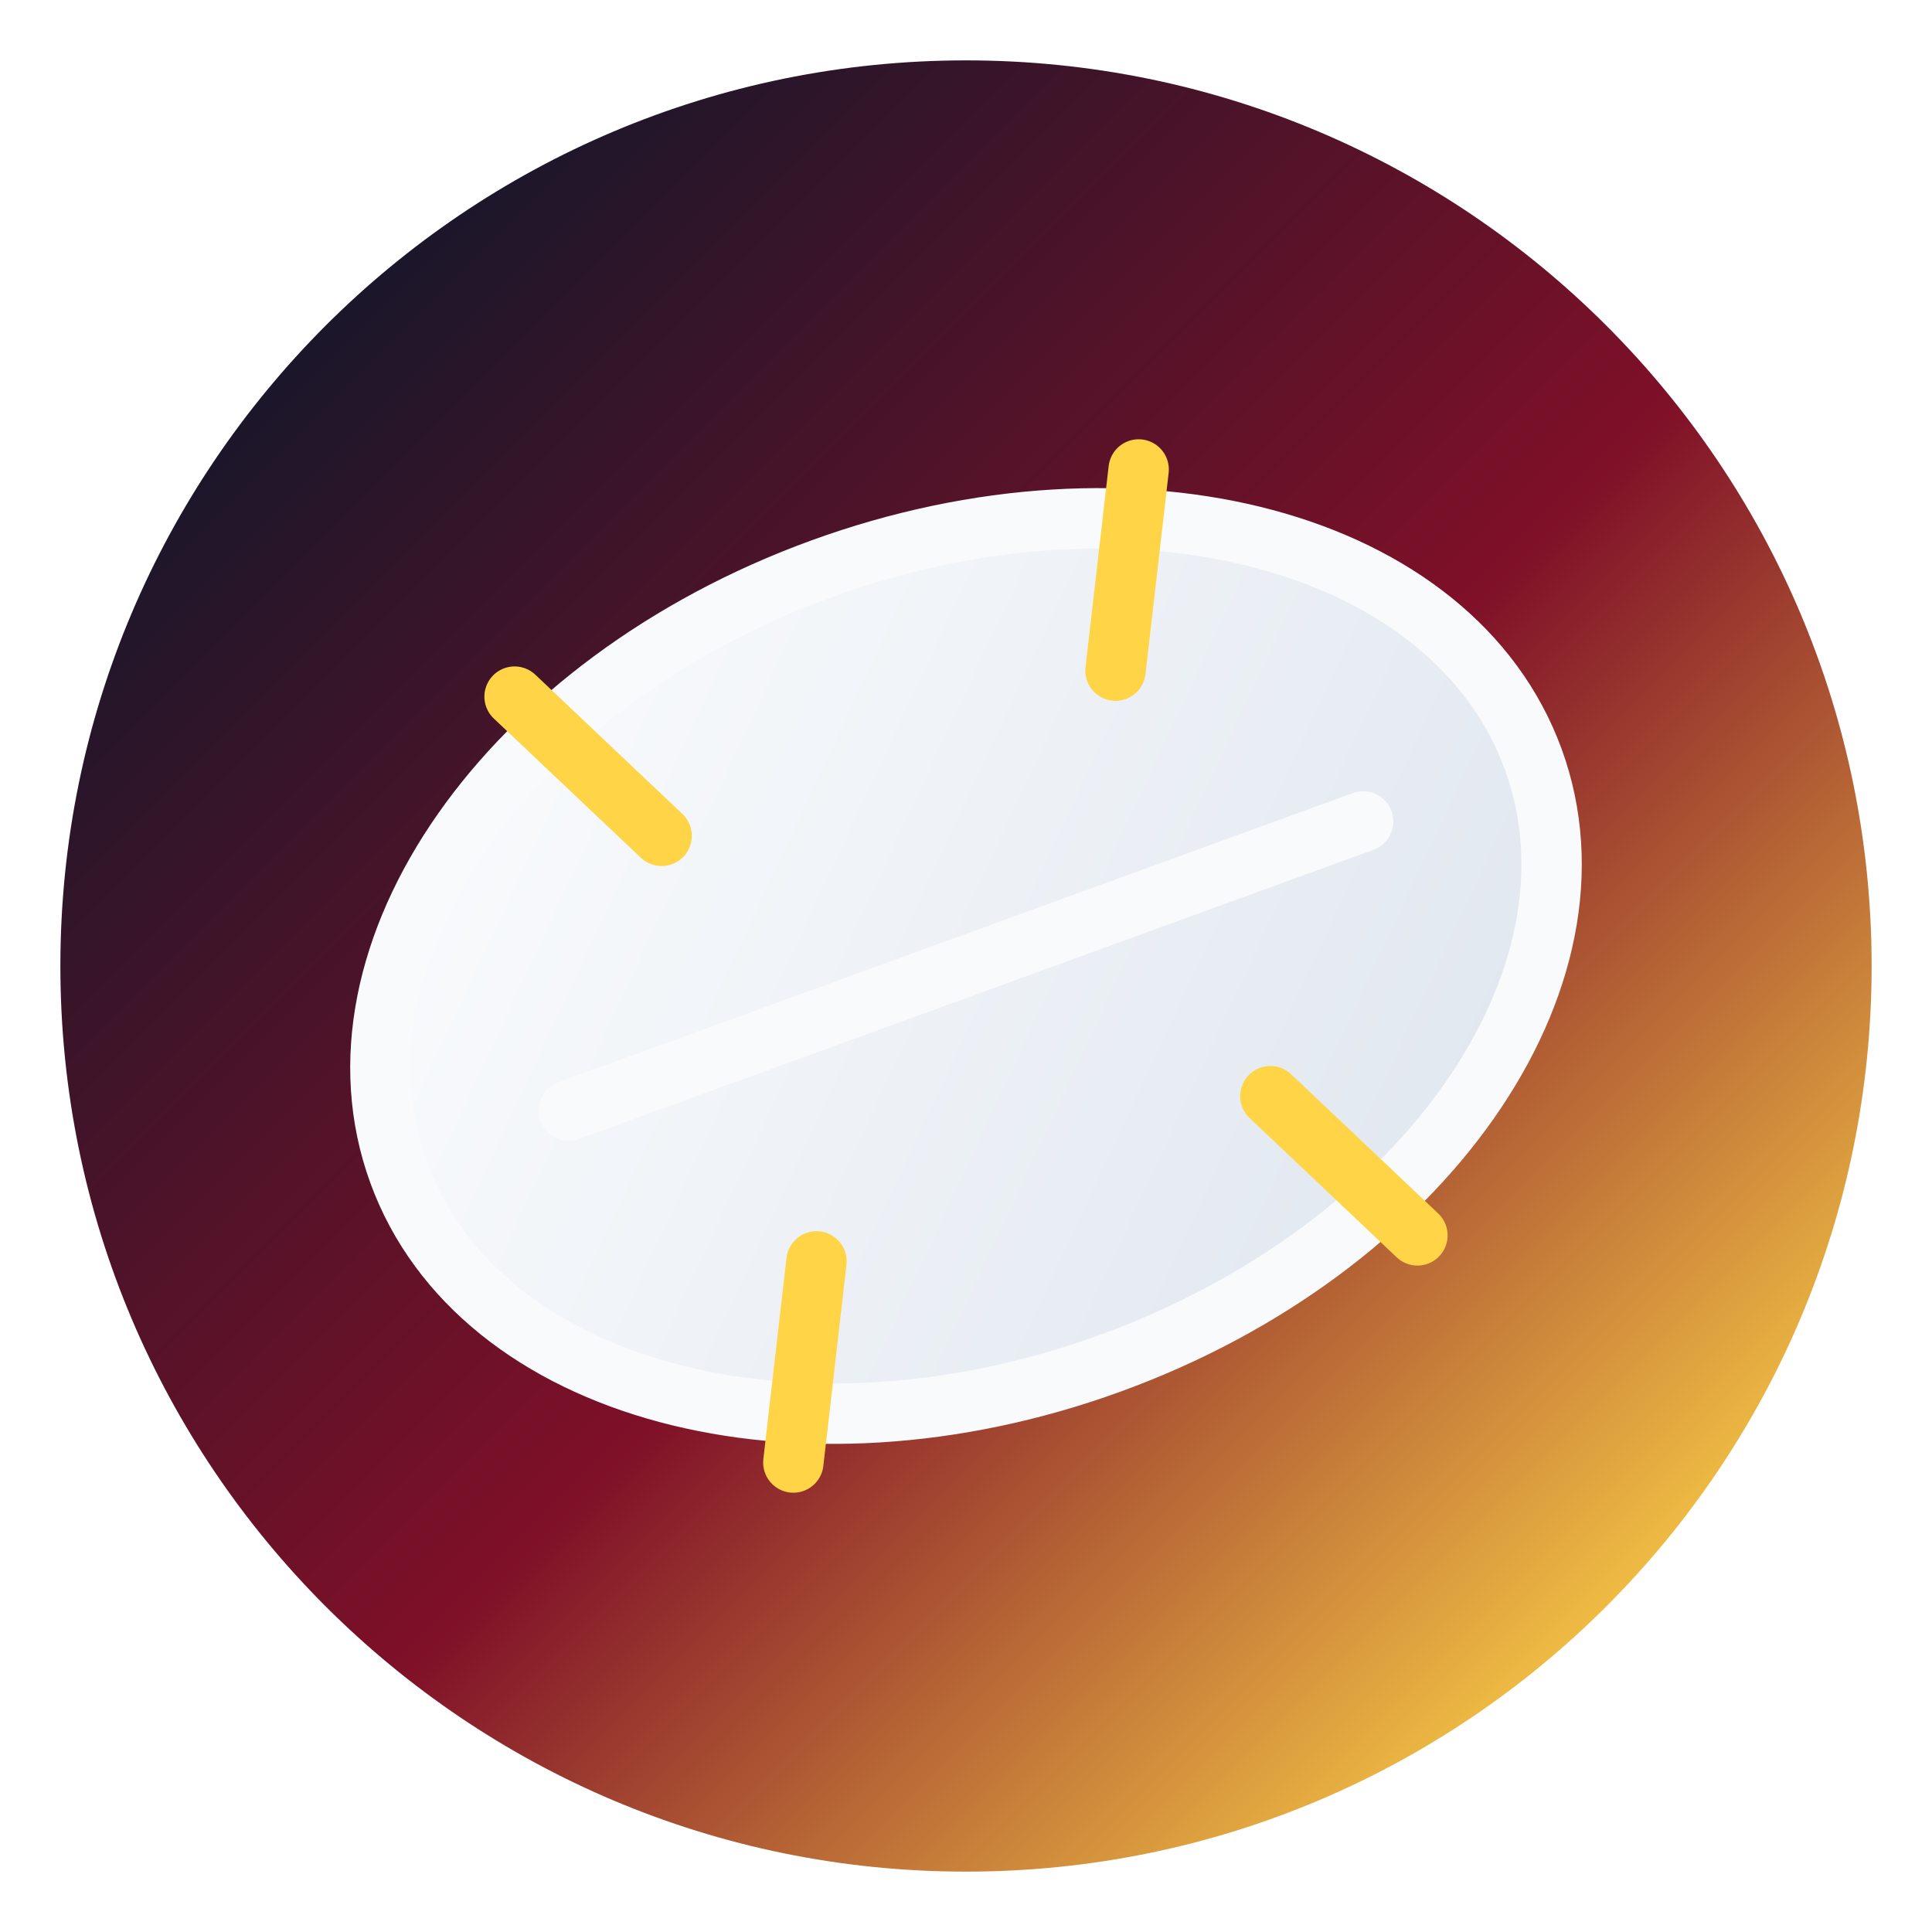
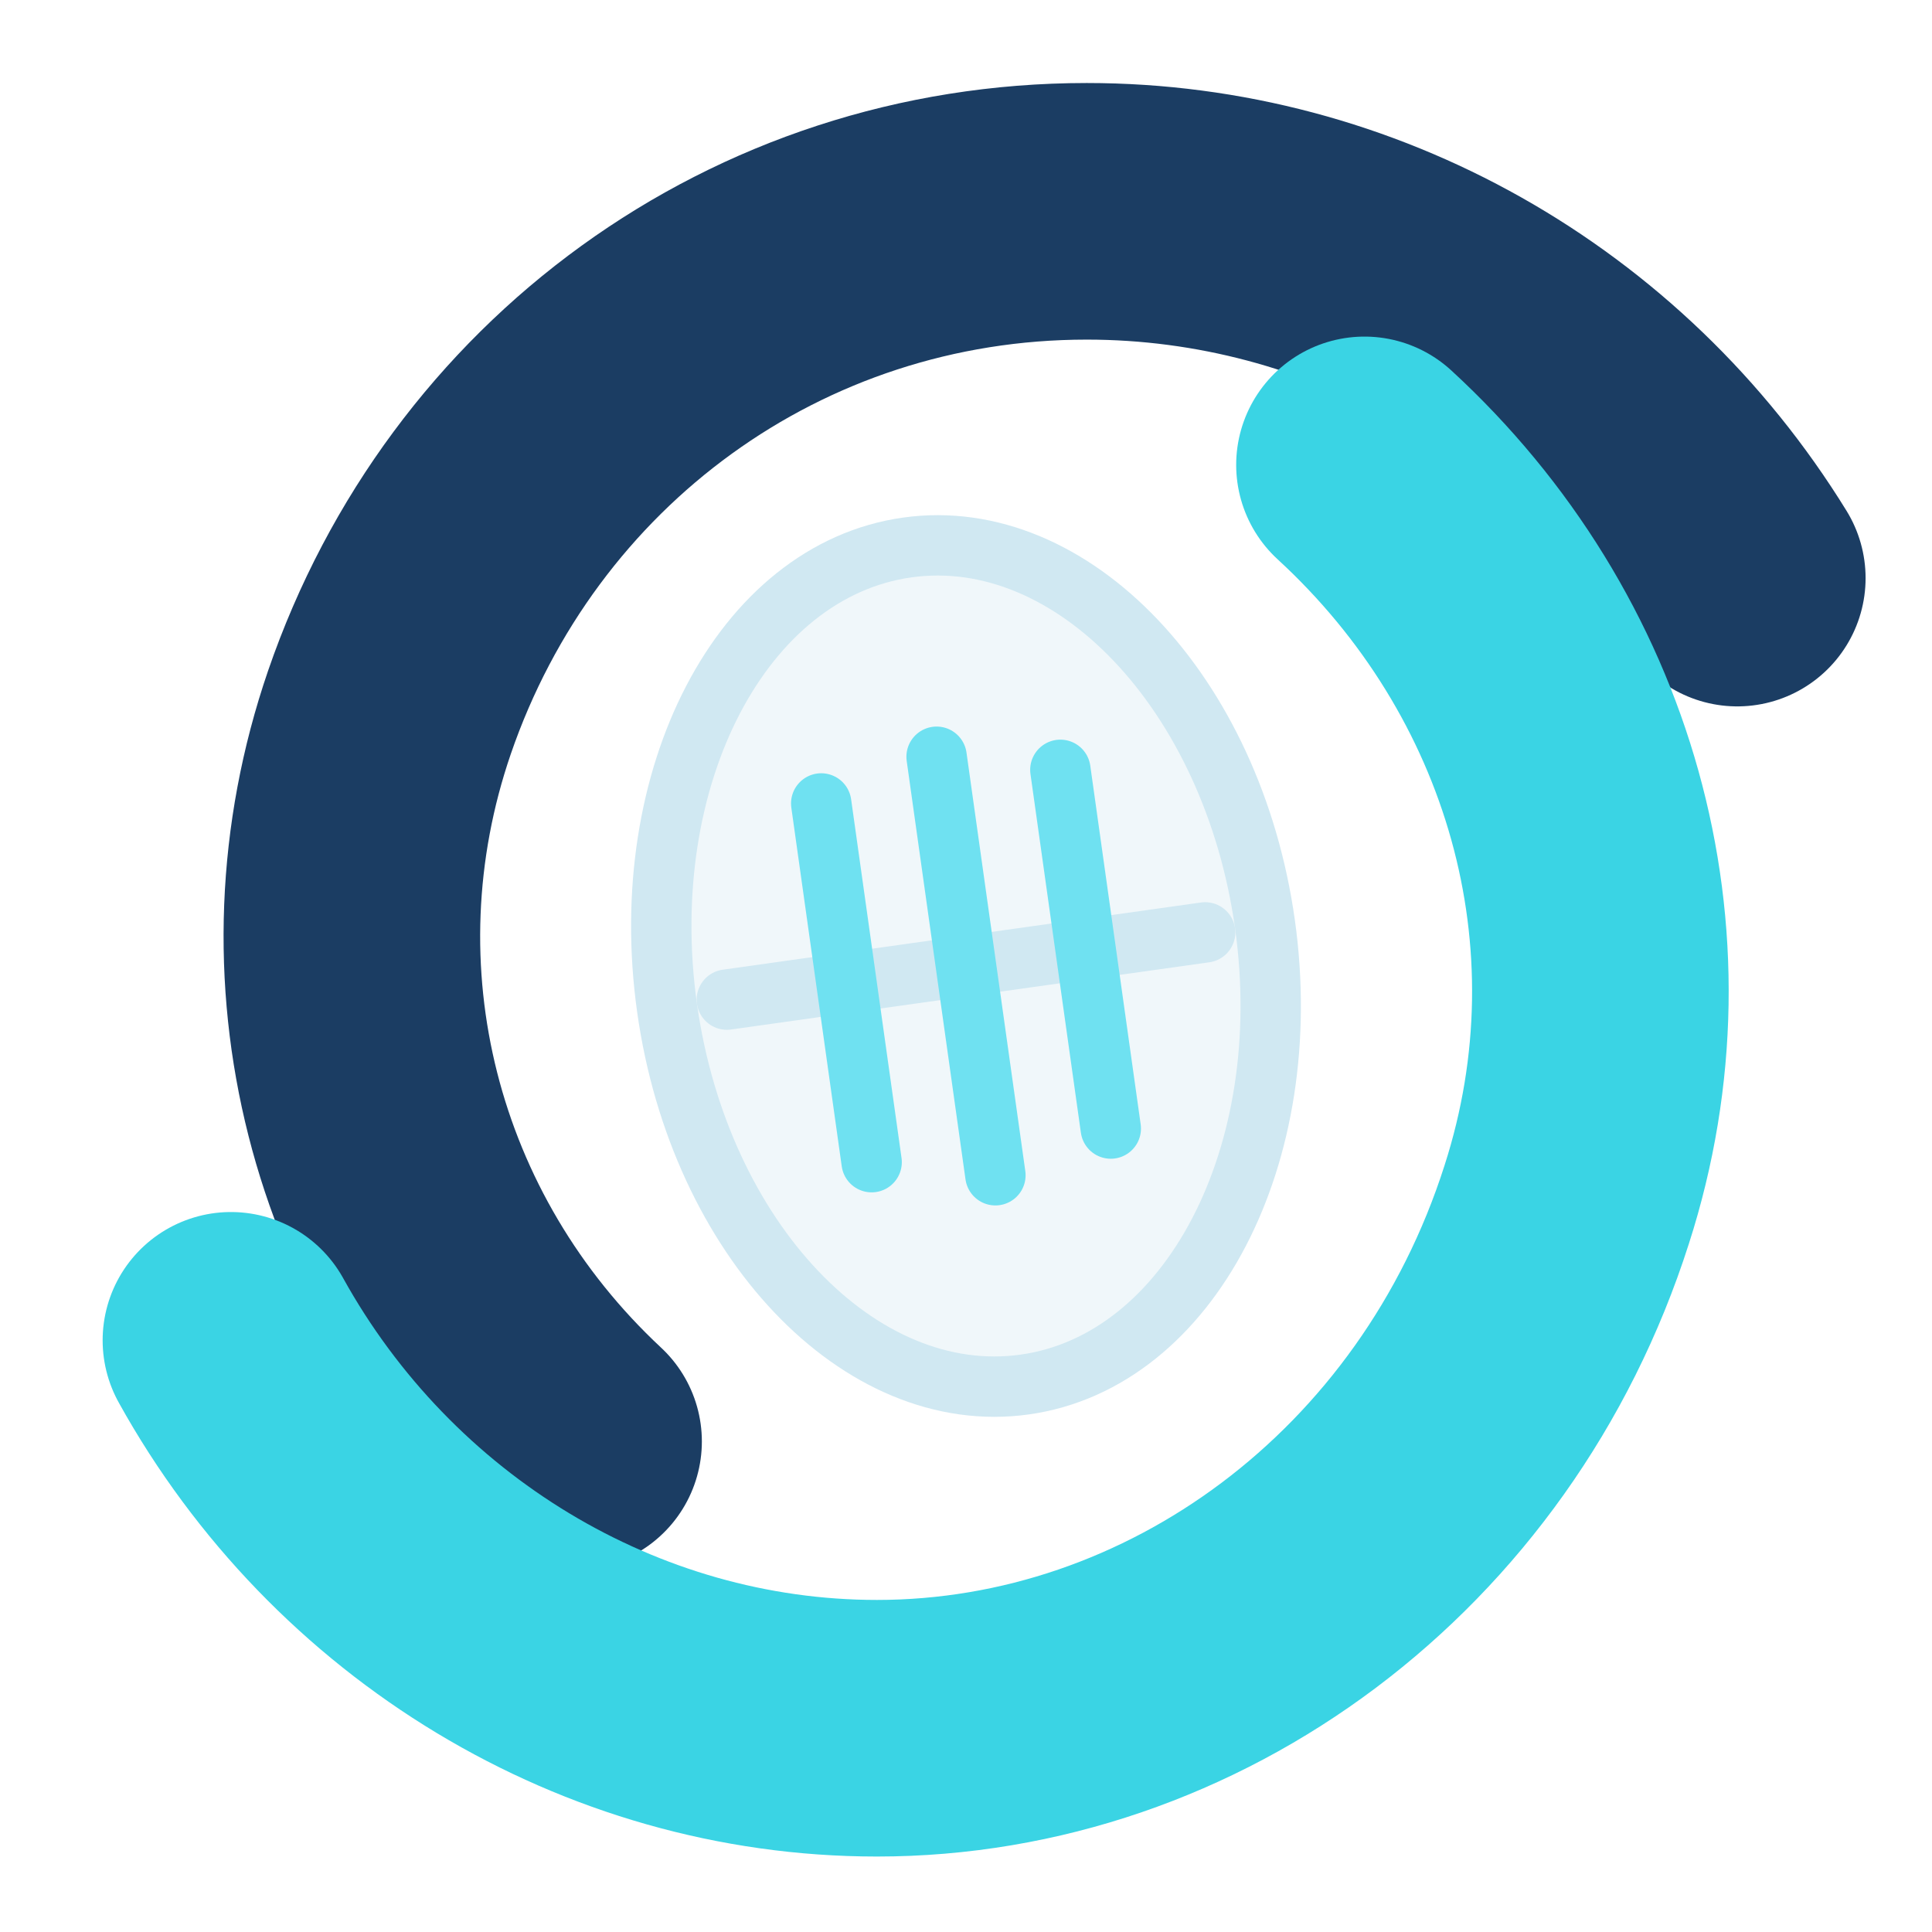
<svg xmlns="http://www.w3.org/2000/svg" width="128" height="128" viewBox="0 0 128 128" role="img" aria-labelledby="title desc">
-   <defs>
-     <linearGradient id="logoDarkGradient" x1="16" y1="16" x2="112" y2="112" gradientUnits="userSpaceOnUse">
-       <stop offset="0%" stop-color="#0F172A" />
-       <stop offset="55%" stop-color="#7F1028" />
-       <stop offset="100%" stop-color="#FFD447" />
-     </linearGradient>
-     <linearGradient id="ballDark" x1="40" y1="40" x2="88" y2="88" gradientUnits="userSpaceOnUse">
-       <stop offset="0%" stop-color="#F8FAFC" />
-       <stop offset="100%" stop-color="#E2E8F0" />
-     </linearGradient>
-   </defs>
-   <circle cx="64" cy="64" r="60" fill="url(#logoDarkGradient)" />
-   <g transform="rotate(-20 64 64)">
-     <ellipse cx="64" cy="64" rx="40" ry="28" fill="url(#ballDark)" stroke="#F8FAFC" stroke-width="4" />
-     <path d="M36 64h56" stroke="#F8FAFC" stroke-width="4" stroke-linecap="round" />
-     <path d="M48 49l-6-12" stroke="#FFD447" stroke-width="4" stroke-linecap="round" />
-     <path d="M80 49l6-12" stroke="#FFD447" stroke-width="4" stroke-linecap="round" />
-     <path d="M48 79l-6 12" stroke="#FFD447" stroke-width="4" stroke-linecap="round" />
-     <path d="M80 79l6 12" stroke="#FFD447" stroke-width="4" stroke-linecap="round" />
+   <g fill="none" stroke-linecap="round" stroke-linejoin="round">
+     <path d="M38 95.5C24.7 83.1 19.9 64.4 25.8 47.2 32.6 27.4 50.8 14 72 14c17.5 0 33.8 9.2 43.1 24.3" stroke="#1B3D63" stroke-width="17" />
+     <path d="M90.4 30.8c13.6 12.5 19.1 31.3 13.4 49-6.7 21-25.4 34.7-45.7 34.7-17.7 0-34.1-10-42.8-25.7" stroke="#3AD4E4" stroke-width="17" />
+   </g>
+   <g transform="rotate(-8 64 64)">
+     <ellipse cx="64" cy="64" rx="20" ry="28" fill="#F0F7FA" stroke="#D0E8F2" stroke-width="4" />
+     <path d="M48 64h32" stroke="#D0E8F2" stroke-width="4" stroke-linecap="round" />
+     <path d="M56 52v24" stroke="#6FE1F1" stroke-width="4" stroke-linecap="round" />
+     <path d="M64 50v28" stroke="#6FE1F1" stroke-width="4" stroke-linecap="round" />
+     <path d="M72 52v24" stroke="#6FE1F1" stroke-width="4" stroke-linecap="round" />
  </g>
</svg>
